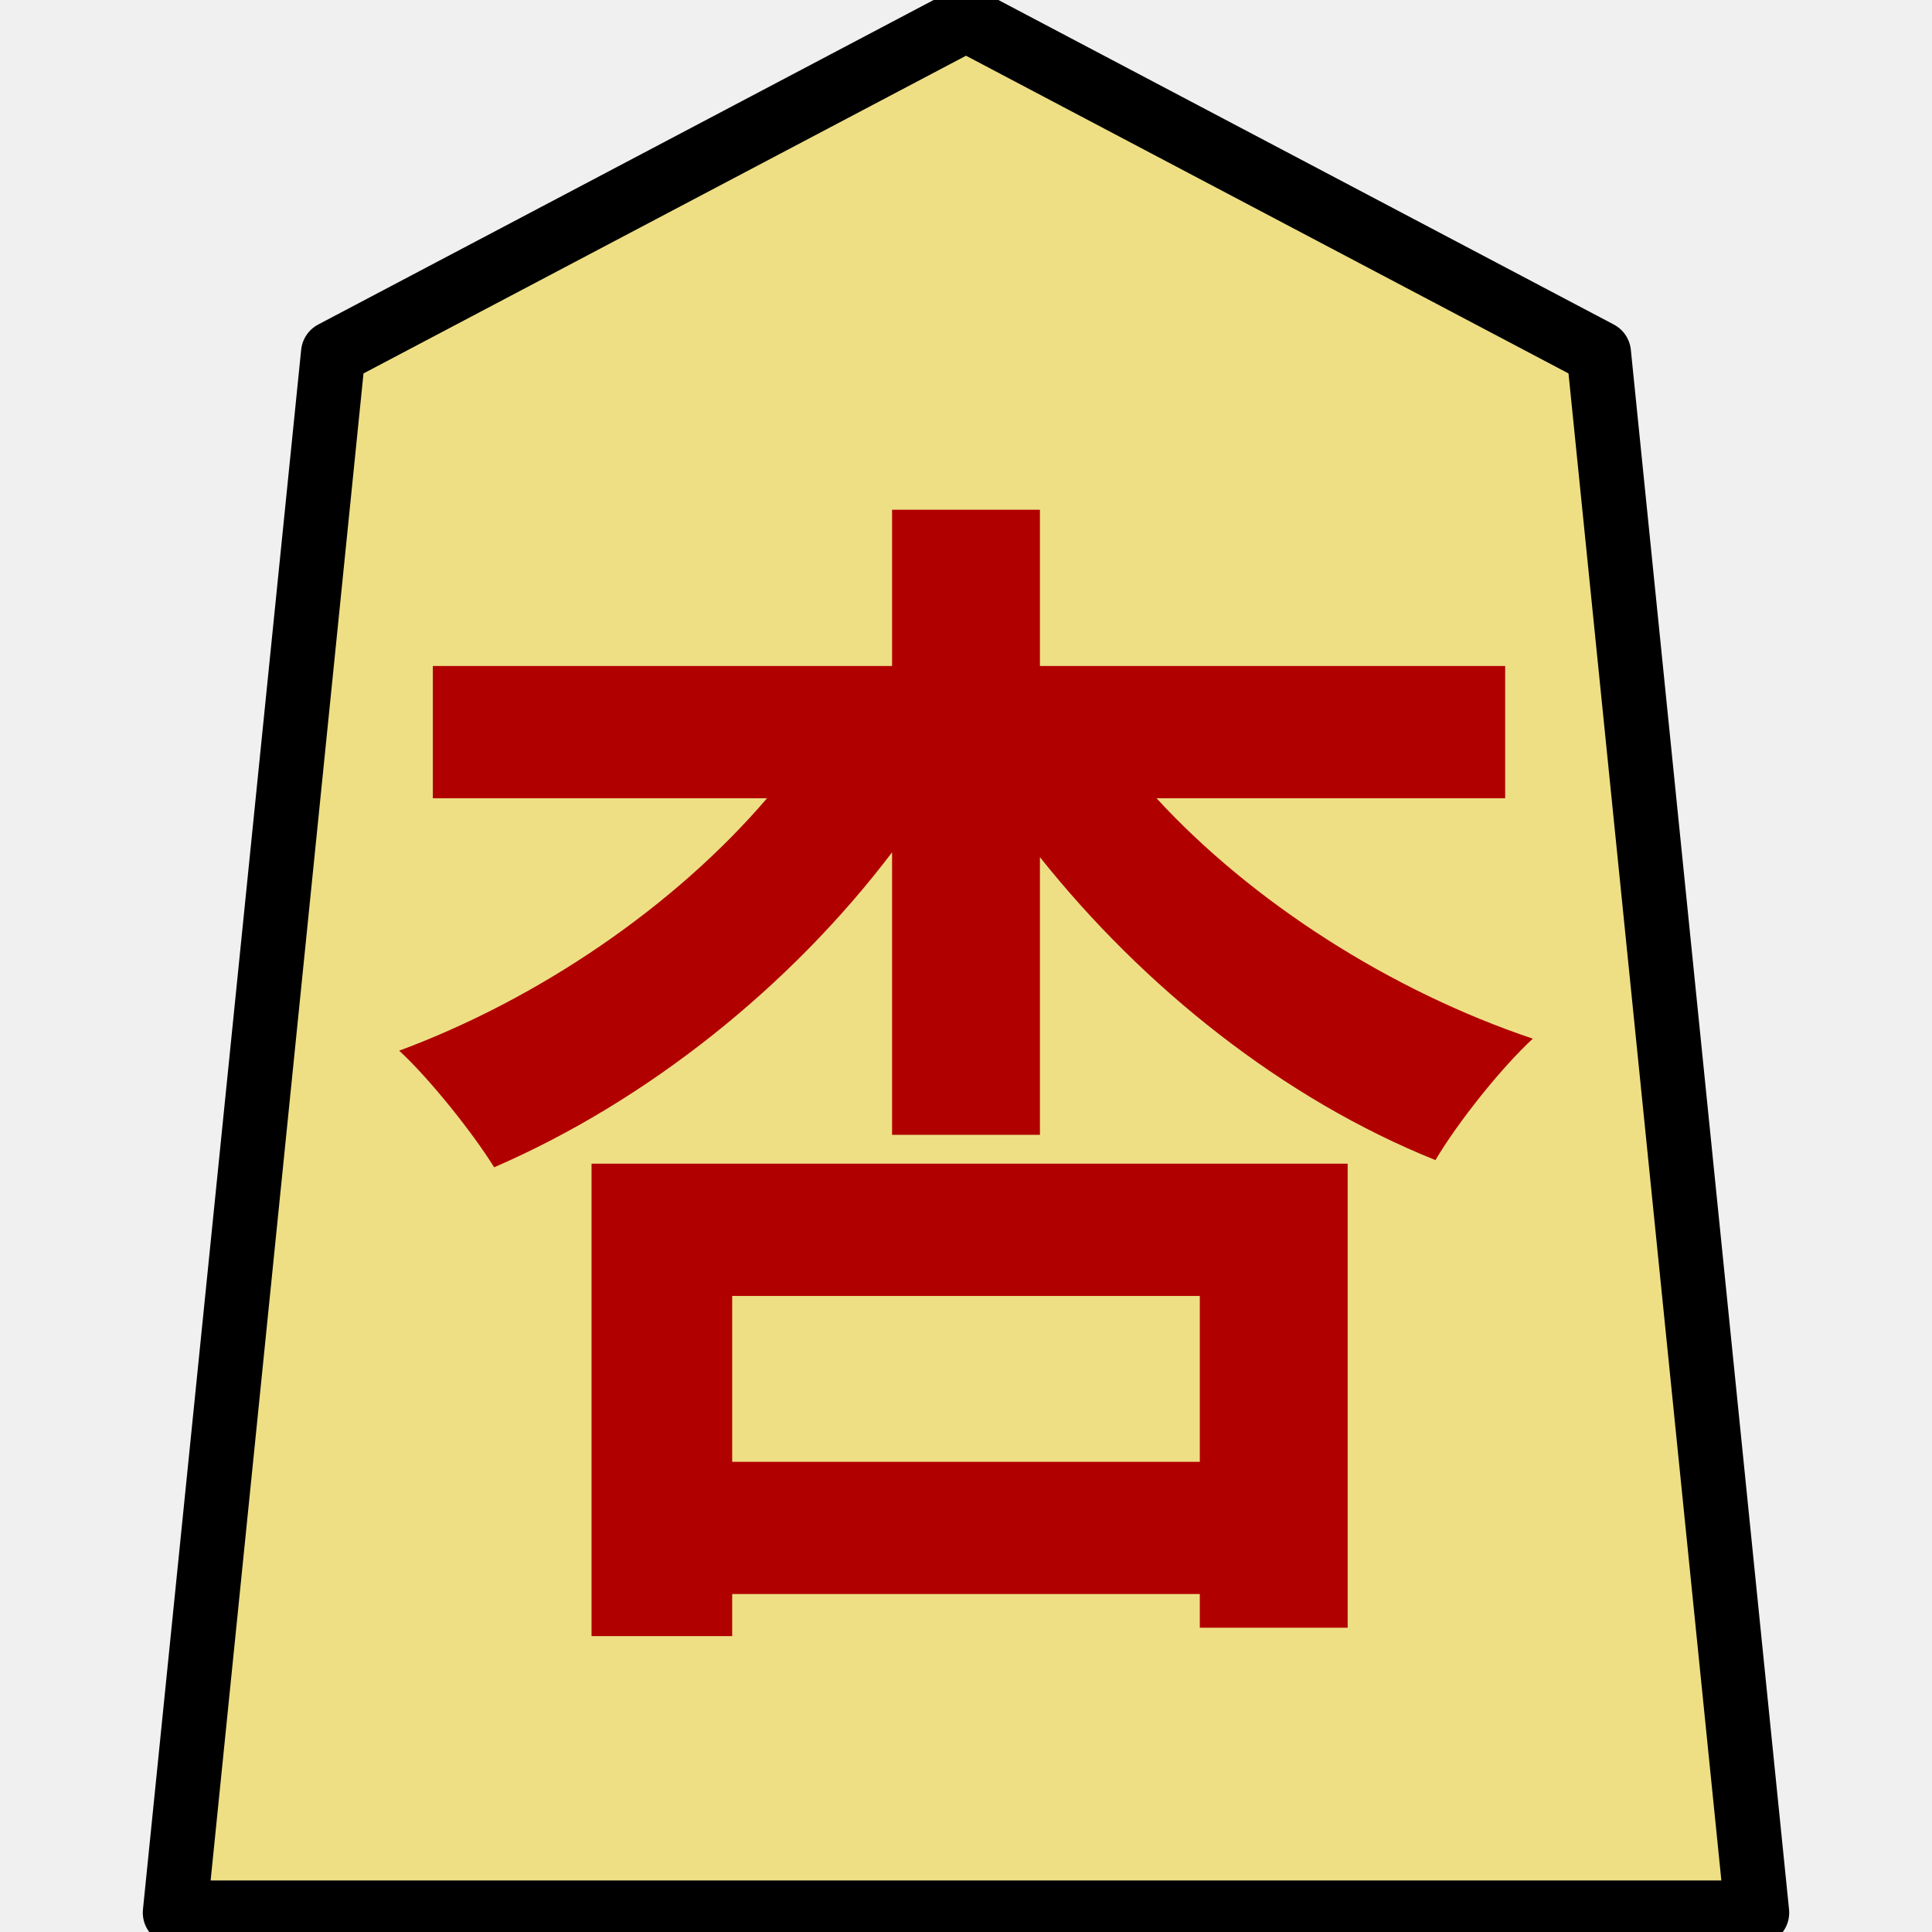
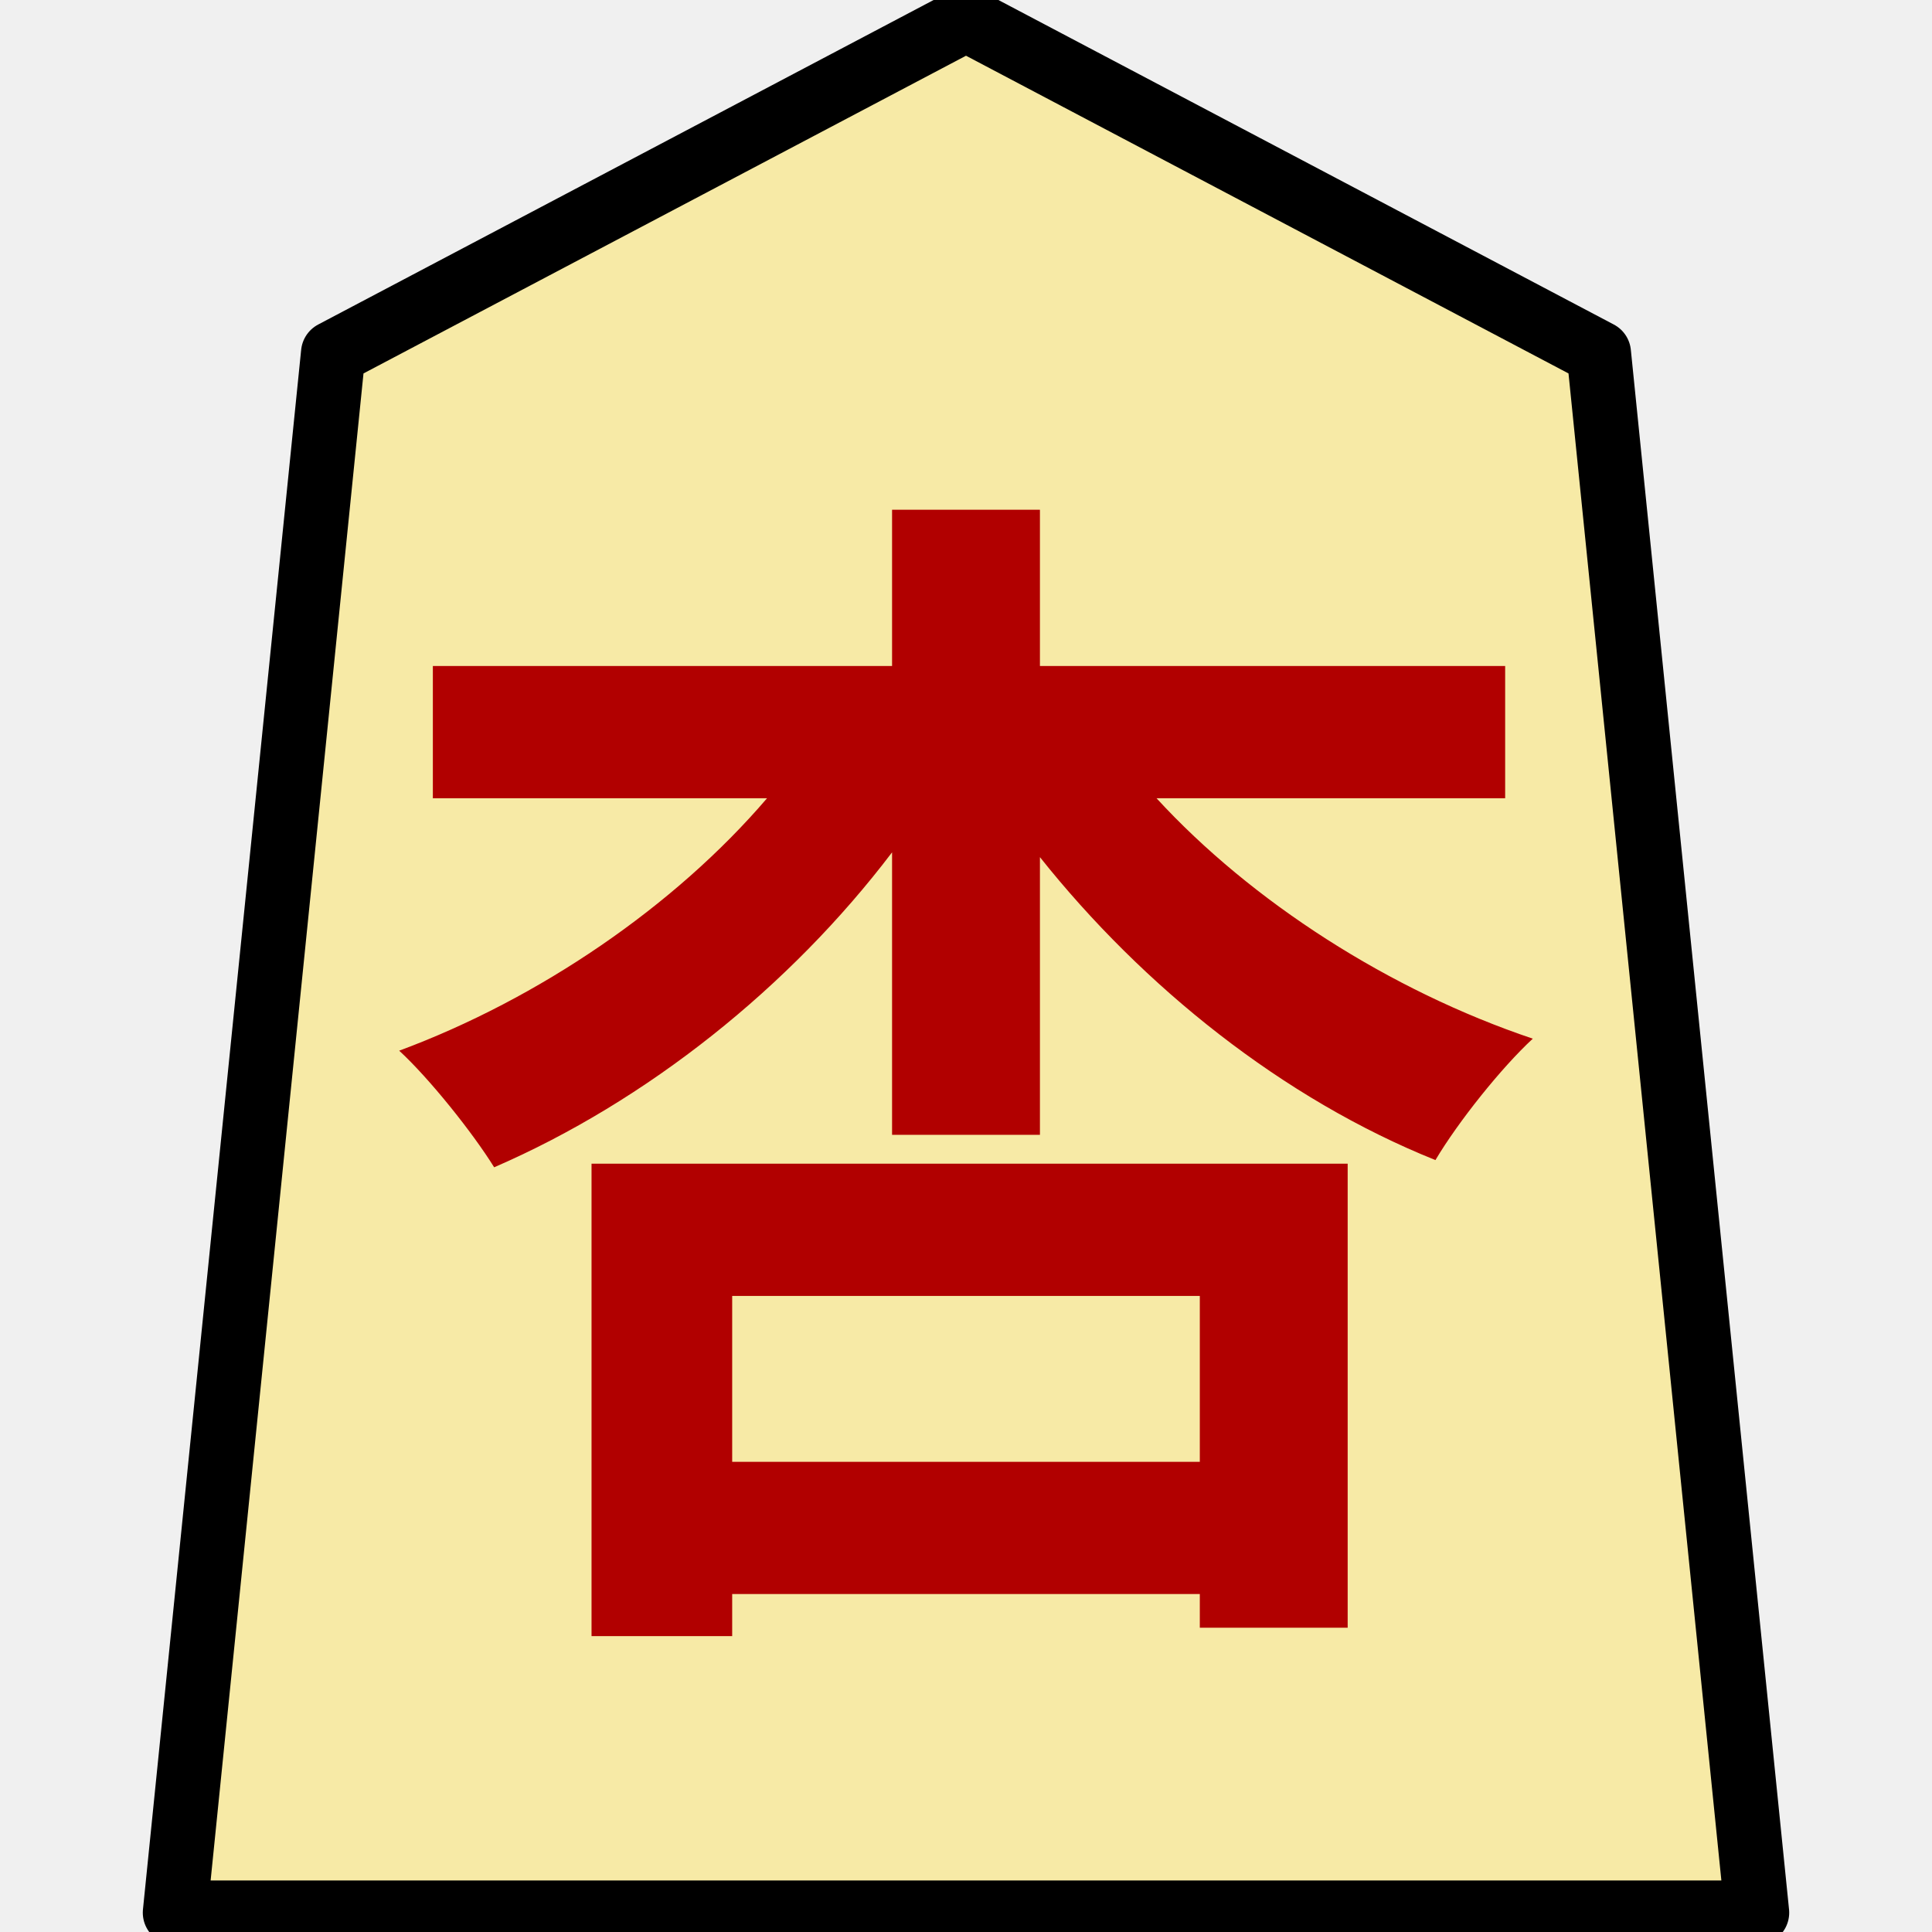
<svg xmlns="http://www.w3.org/2000/svg" version="1.1" style="overflow:visible" viewBox="-150 -150 300 300" height="1200px" width="1200px" id="svg8238">
  <defs id="defs8242" />
  <rect height="300" width="300" y="-150" x="-150" id="rect8226" style="fill:#000000;fill-opacity:0" />
  <g style="fill:#ffffff;stroke-linejoin:round" id="g8234">
-     <path style="fill:#eedf85;stroke:none;stroke-linecap:butt;stroke-linejoin:round;fill-opacity:1" id="path8228" d="M 0.002,-147 -98.261,-95.185 -122.827,147 h 245.653 L 98.261,-95.185 Z" />
+     <path style="fill:#f7eaa6;stroke:none;stroke-linecap:butt;stroke-linejoin:round;fill-opacity:1" id="path8228" d="M 0.002,-147 -98.261,-95.185 -122.827,147 h 245.653 L 98.261,-95.185 Z" />
    <path style="fill:#b10000;fill-opacity:1;stroke:none;stroke-linecap:butt;stroke-linejoin:round" id="path8230" d="m 36.306,51.23 v 25.76 h -72.613 V 51.23 Z m -94.453,52.827 h 21.84 v -6.533 h 72.613 v 5.227 h 22.96 v -72.053 h -117.413 z m 141.867,-130.107 v -20.533 h -72.24 v -24.267 h -22.96 v 24.267 h -71.307 v 20.533 h 51.893 c -14.373,16.8 -35.467,31.173 -57.12,39.2 4.667,4.293 11.387,12.693 14.747,18.107 23.707,-10.267 45.92,-28 61.787,-48.907 v 43.867 h 22.96 v -43.12 c 16.053,20.16 37.707,37.52 61.413,47.04 3.547,-5.973 10.267,-14.373 15.12,-18.853 -22.213,-7.467 -43.68,-21.28 -58.427,-37.333 z" />
    <path style="fill:none;stroke:#000000;stroke-width:10;stroke-linecap:butt;stroke-linejoin:round;stroke-opacity:1" id="path8232" d="M 0.002,-147 -98.261,-95.185 -122.827,147 h 245.653 L 98.261,-95.185 Z" />
  </g>
</svg>
